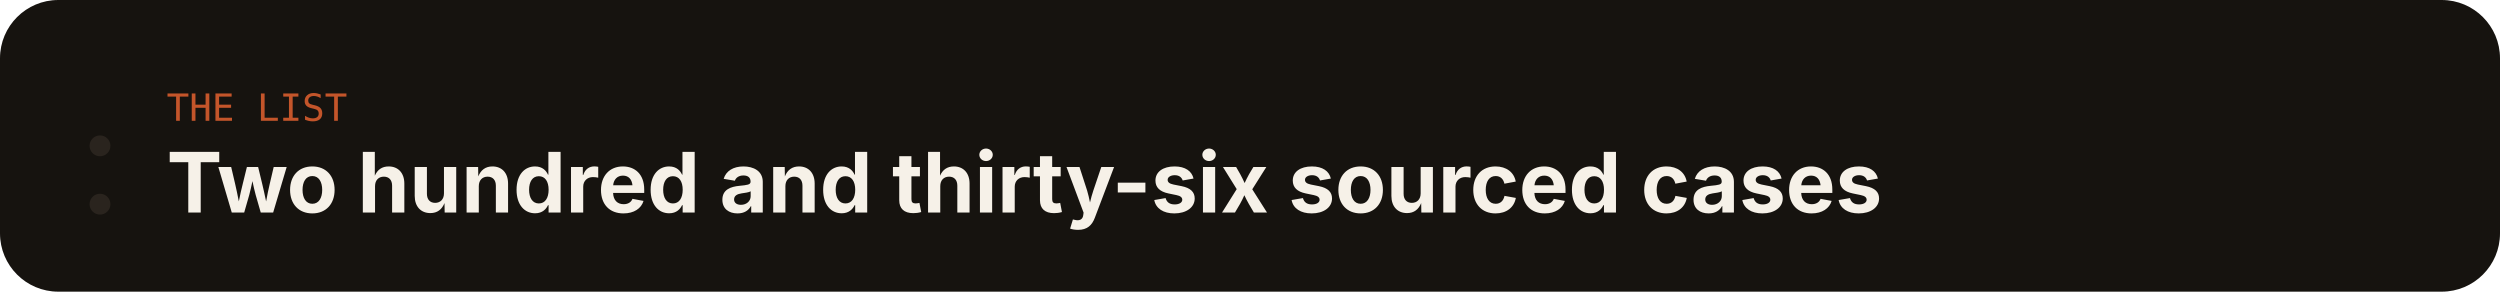
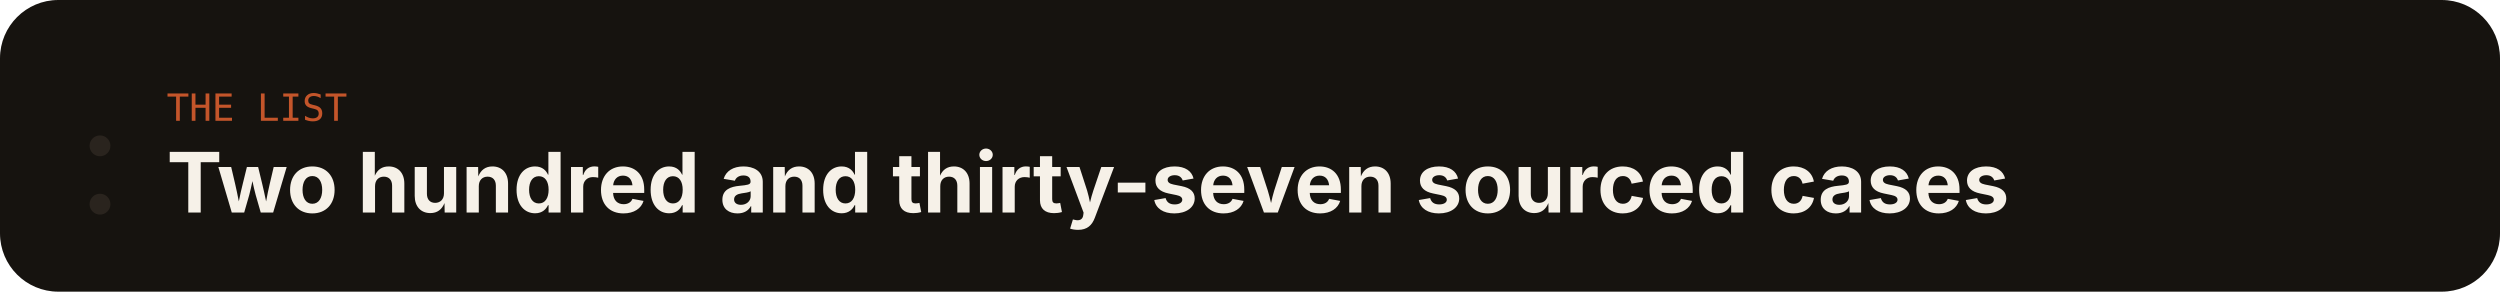
<svg xmlns="http://www.w3.org/2000/svg" width="1200" height="140" viewBox="0 0 1200 140" role="img" aria-labelledby="title desc">
  <rect width="1200" height="140" rx="28" fill="#16130f" />
  <circle cx="48" cy="70" r="5" fill="#2a241e" />
  <circle cx="48" cy="98" r="5" fill="#2a241e" />
  <text x="80" y="58" fill="#c4552a" font-family="ui-monospace, SFMono-Regular, Menlo, monospace" font-size="18">THE LIST</text>
-   <text x="80" y="102" fill="#f6f1e8" font-family="-apple-system, BlinkMacSystemFont, 'Segoe UI', 'PingFang SC', sans-serif" font-size="40" font-weight="650">Two hundred and thirty-six sourced cases</text>
+   <text x="80" y="102" fill="#f6f1e8" font-family="-apple-system, BlinkMacSystemFont, 'Segoe UI', 'PingFang SC', sans-serif" font-size="40" font-weight="650">Two hundred and thirty-seven sourced cases</text>
</svg>
